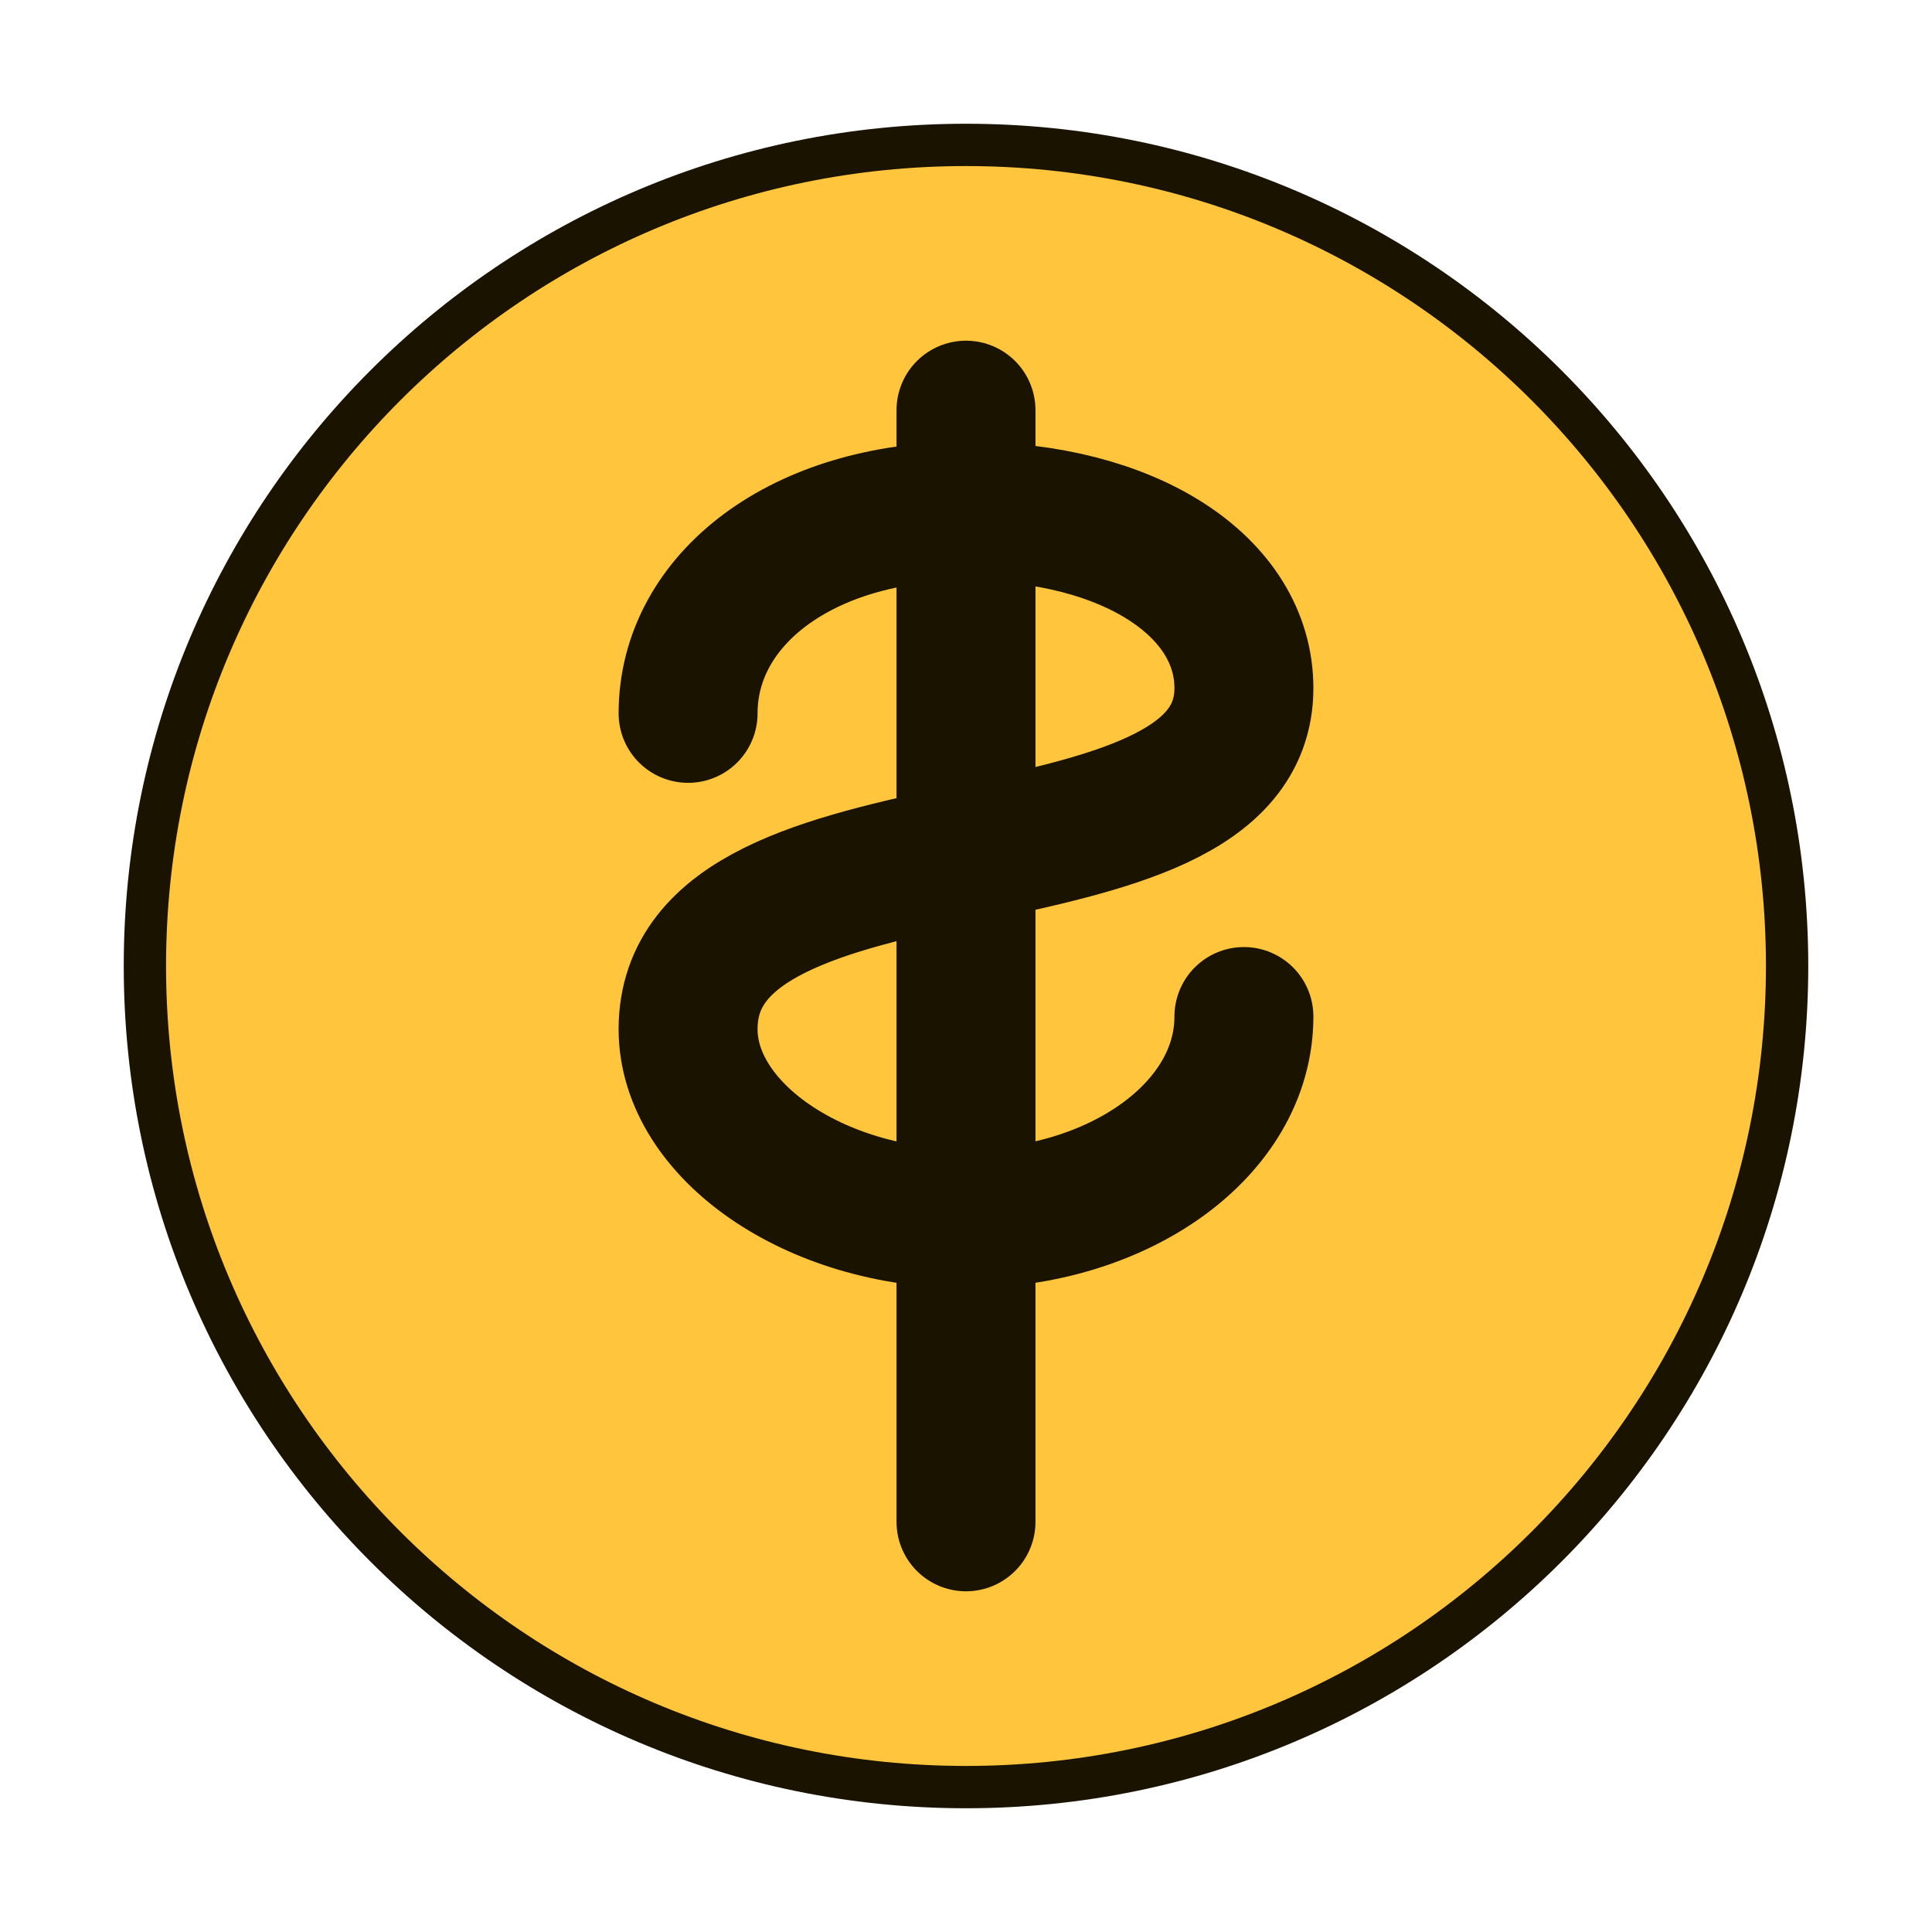
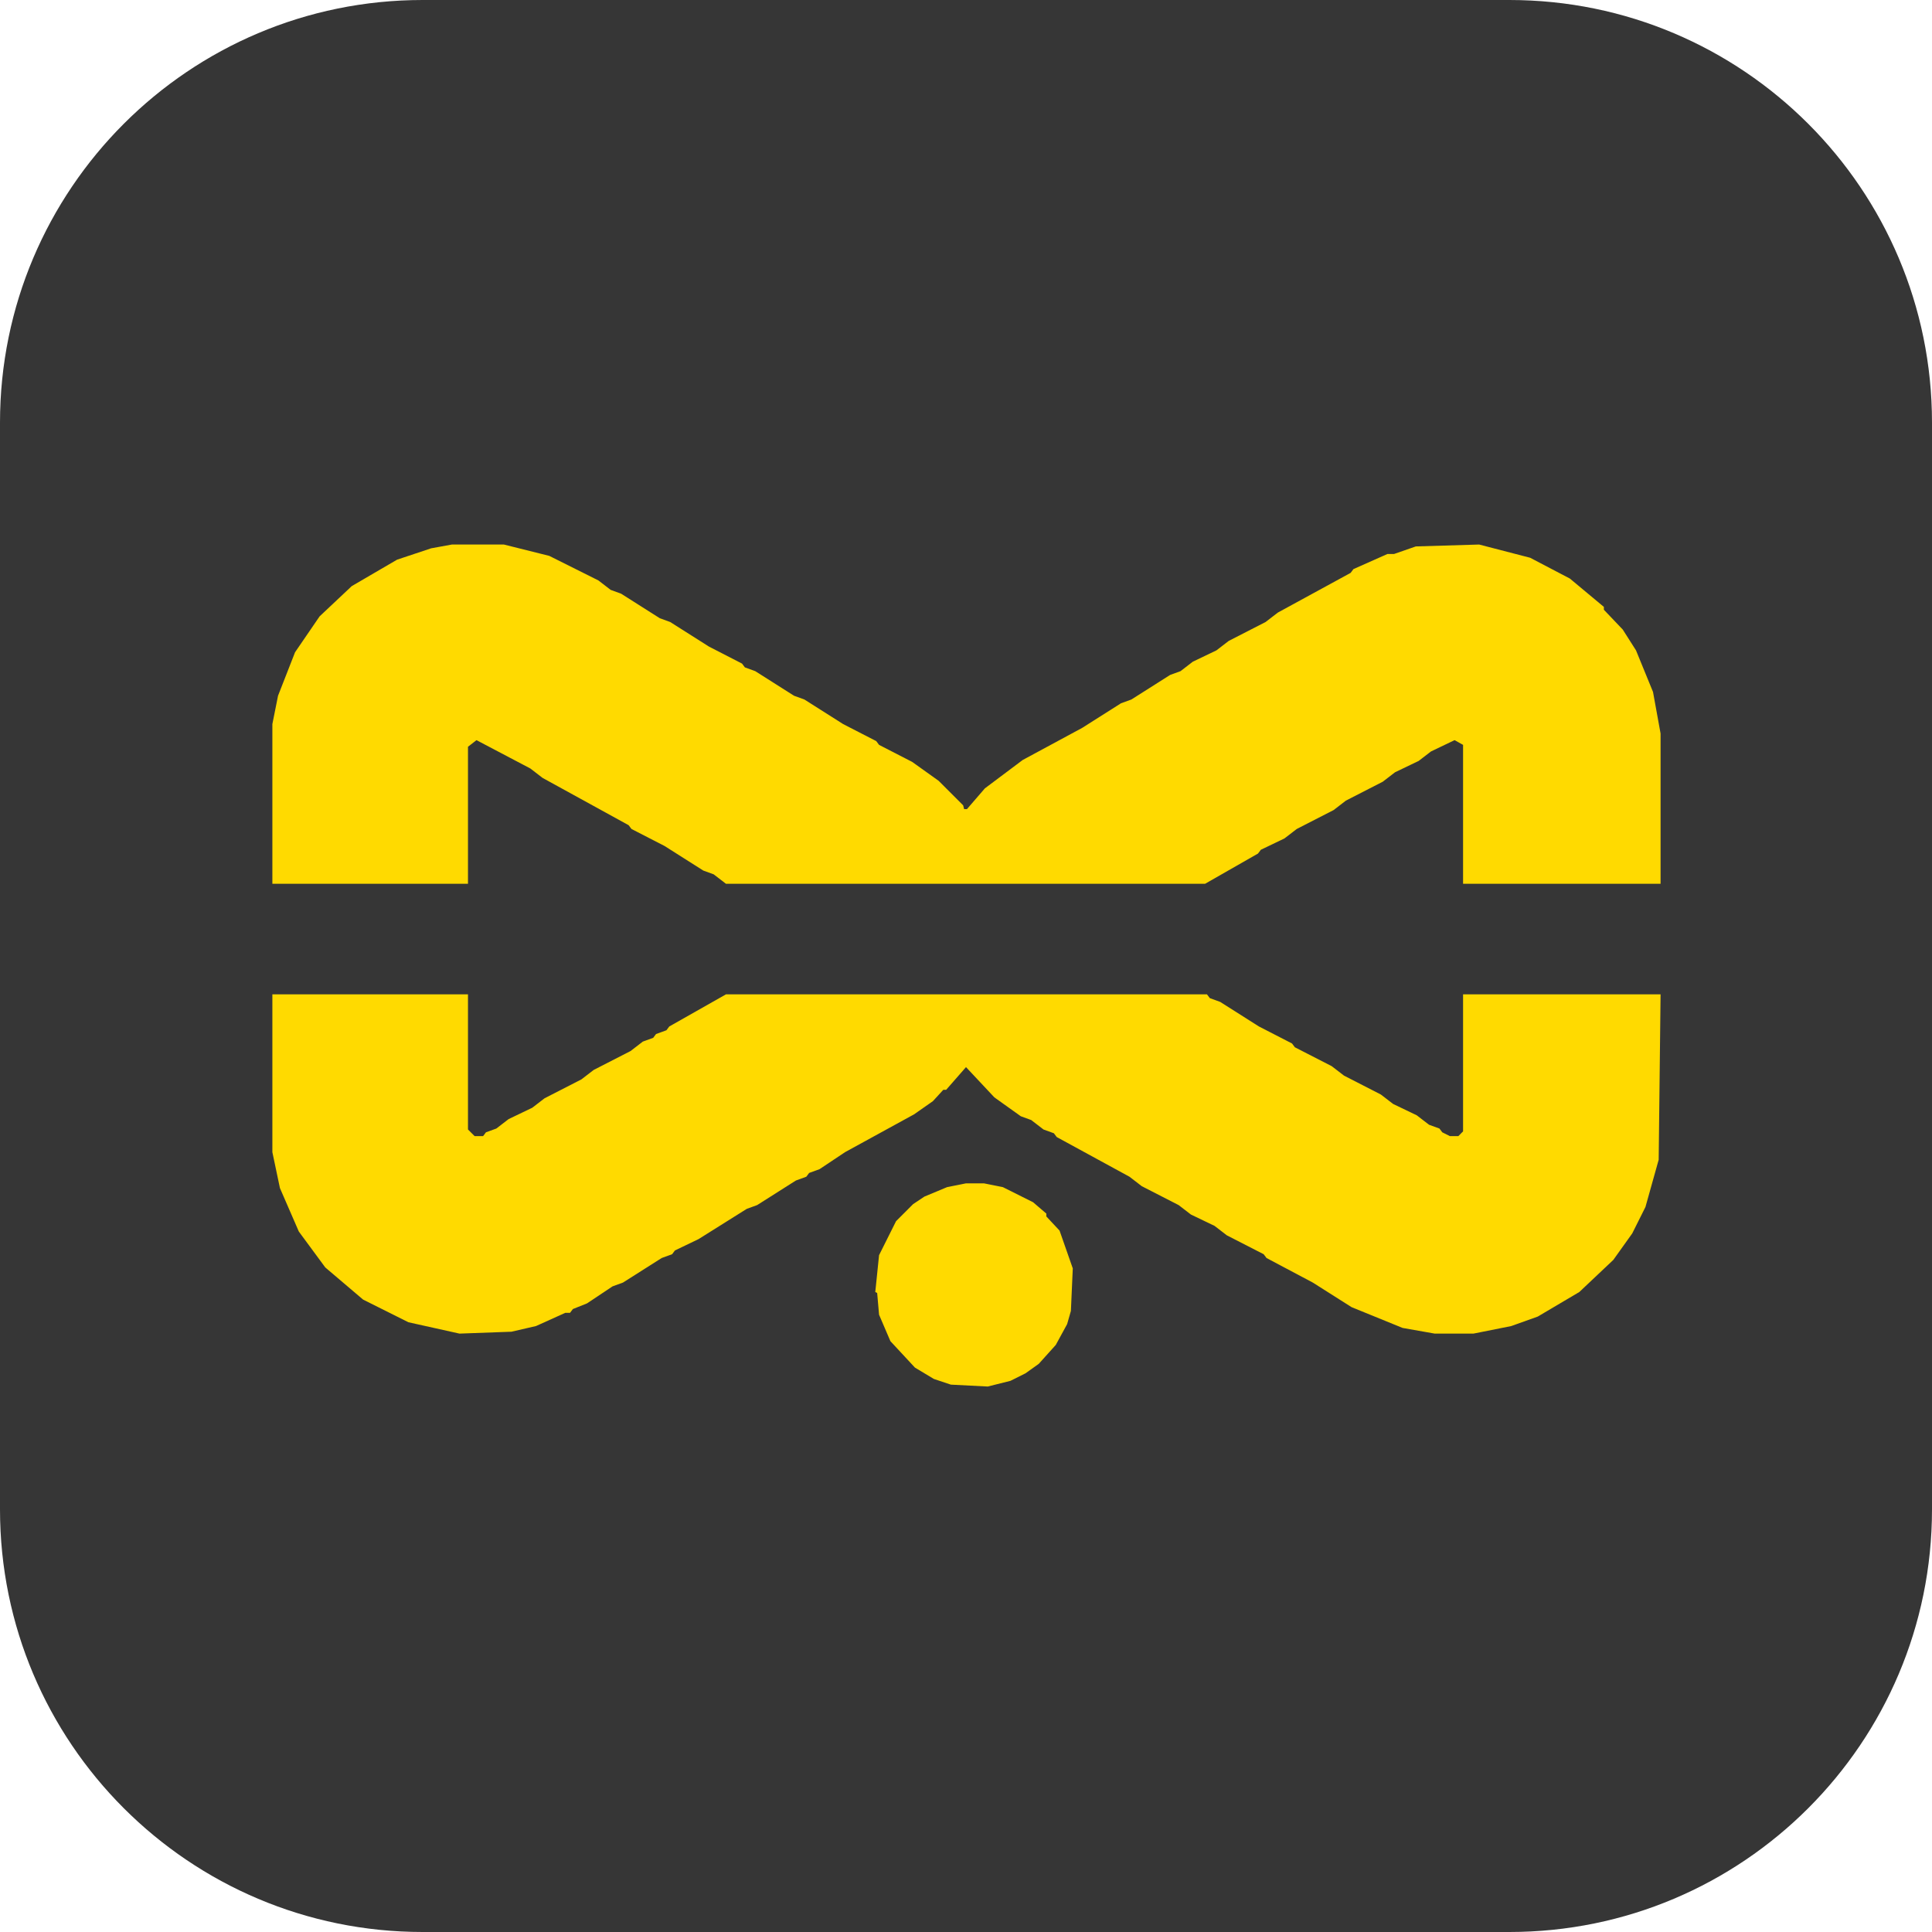
<svg xmlns="http://www.w3.org/2000/svg" width="32" height="32" viewBox="0 0 32 32">
-   <g transform="translate(-0.7384615 -0.7384615) scale(2.092308)">
-     <circle cx="8" cy="8" r="6.5" fill="#FFC53D" stroke="#1A1300" stroke-width="0.335" />
-     <path d="M5.8 6c0-.9.9-1.6 2.2-1.6s2.2.6 2.2 1.4c0 1.7-4.4.9-4.4 2.7 0 .8 1 1.5 2.2 1.5s2.2-.7 2.2-1.6M8 3.6v8.8" stroke="#1A1300" stroke-width="1.1" stroke-linecap="round" fill="none" />
+   <rect width="32" height="32" rx="7" fill="#363636" />
+   <g transform="translate(4.48 9.01913) scale(0.03130435)">
+     <path fill="#FFDA00" fill-rule="evenodd" d="M368,338L358,340L346,345L340,349L331,358L322,376L320,395.5L321,396L322,407.5L328,421.5L341,435.5L351,441.5L360,444.5L379.5,445.5L391.5,442.5L399.5,438.5L406.5,433.5L415.5,423.5L421.5,412.5L423.5,405.5L424.5,383L417.5,363L410.5,355.5L410.5,354L403.5,348L387.5,340L377.5,338ZM1,238L1,321.5L5,340.5L15,363.5L29,382.5L49,399.5L73,411.5L100,417.5L127.5,416.5L140.5,413.5L156,406.5L158.5,406.5L160,404.5L167.5,401.5L181,392.5L186.5,390.5L207,377.5L212.5,375.5L214,373.5L226.5,367.5L252,351.5L257.5,349.5L278,336.5L283.5,334.5L285,332.5L290.5,330.5L304,321.5L340.5,301.5L350.5,294.5L356,288.5L357.5,288.5L368,276.5L383,292.5L397,302.5L402.5,304.5L409,309.5L414.5,311.5L416,313.5L454.5,334.5L461,339.5L480.5,349.5L487,354.5L499.5,360.5L506,365.5L525.5,375.5L527,377.5L551.5,390.5L572,403.5L599,414.5L616,417.5L636.5,417.5L656.5,413.5L670.5,408.5L692.5,395.5L710.5,378.5L720.5,364.5L727.5,350.5L734.5,325.5L735.5,238L631,238L631,310.5L628.5,313L624,313L620,311L618.5,309L613,307L606.5,302L594,296L587.5,291L568,281L561.5,276L542,266L540.5,264L523,255L502.5,242L497,240L495.5,238L241,238L211,255L209.5,257L204,259L202.5,261L197,263L190.5,268L171,278L164.5,283L145,293L138.5,298L126,304L119.5,309L114,311L112.5,313L108,313L104.5,309.5L104.5,238ZM1,95L1,179.5L104.5,179.5L104.5,107L109,103.5L137.5,118.5L144,123.5L189.5,148.5L191,150.5L208.5,159.5L229,172.5L234.5,174.5L241,179.5L494.5,179.5L522.5,163.5L524,161.5L536.5,155.5L543,150.5L562.5,140.5L569,135.5L588.5,125.5L595,120.5L607.5,114.5L614,109.5L626.5,103.5L631,106L631,179.5L735.5,179.5L735.5,100L731.5,78L722.5,56L715.5,45L705.5,34.5L705.5,33L687.5,18L666.5,7L639.5,0L606,1L594.5,5L591,5L573,13L571.5,15L533,36L526.5,41L507,51L500.5,56L488,62L481.5,67L476,69L455.5,82L450,84L429.5,97L398,114L378,129L368.5,140L367,140L366.5,138L353.5,125L339.5,115L322,106L320.5,104L303,95L282.5,82L277,80L256.5,67L251,65L249.5,63L232,54L211.5,41L206,39L185.5,26L180,24L173.5,19L147.5,6L123.5,0L96,0L85,2L67,8L43,22L26,38L13,57L4,80Z" />
  </g>
</svg>
